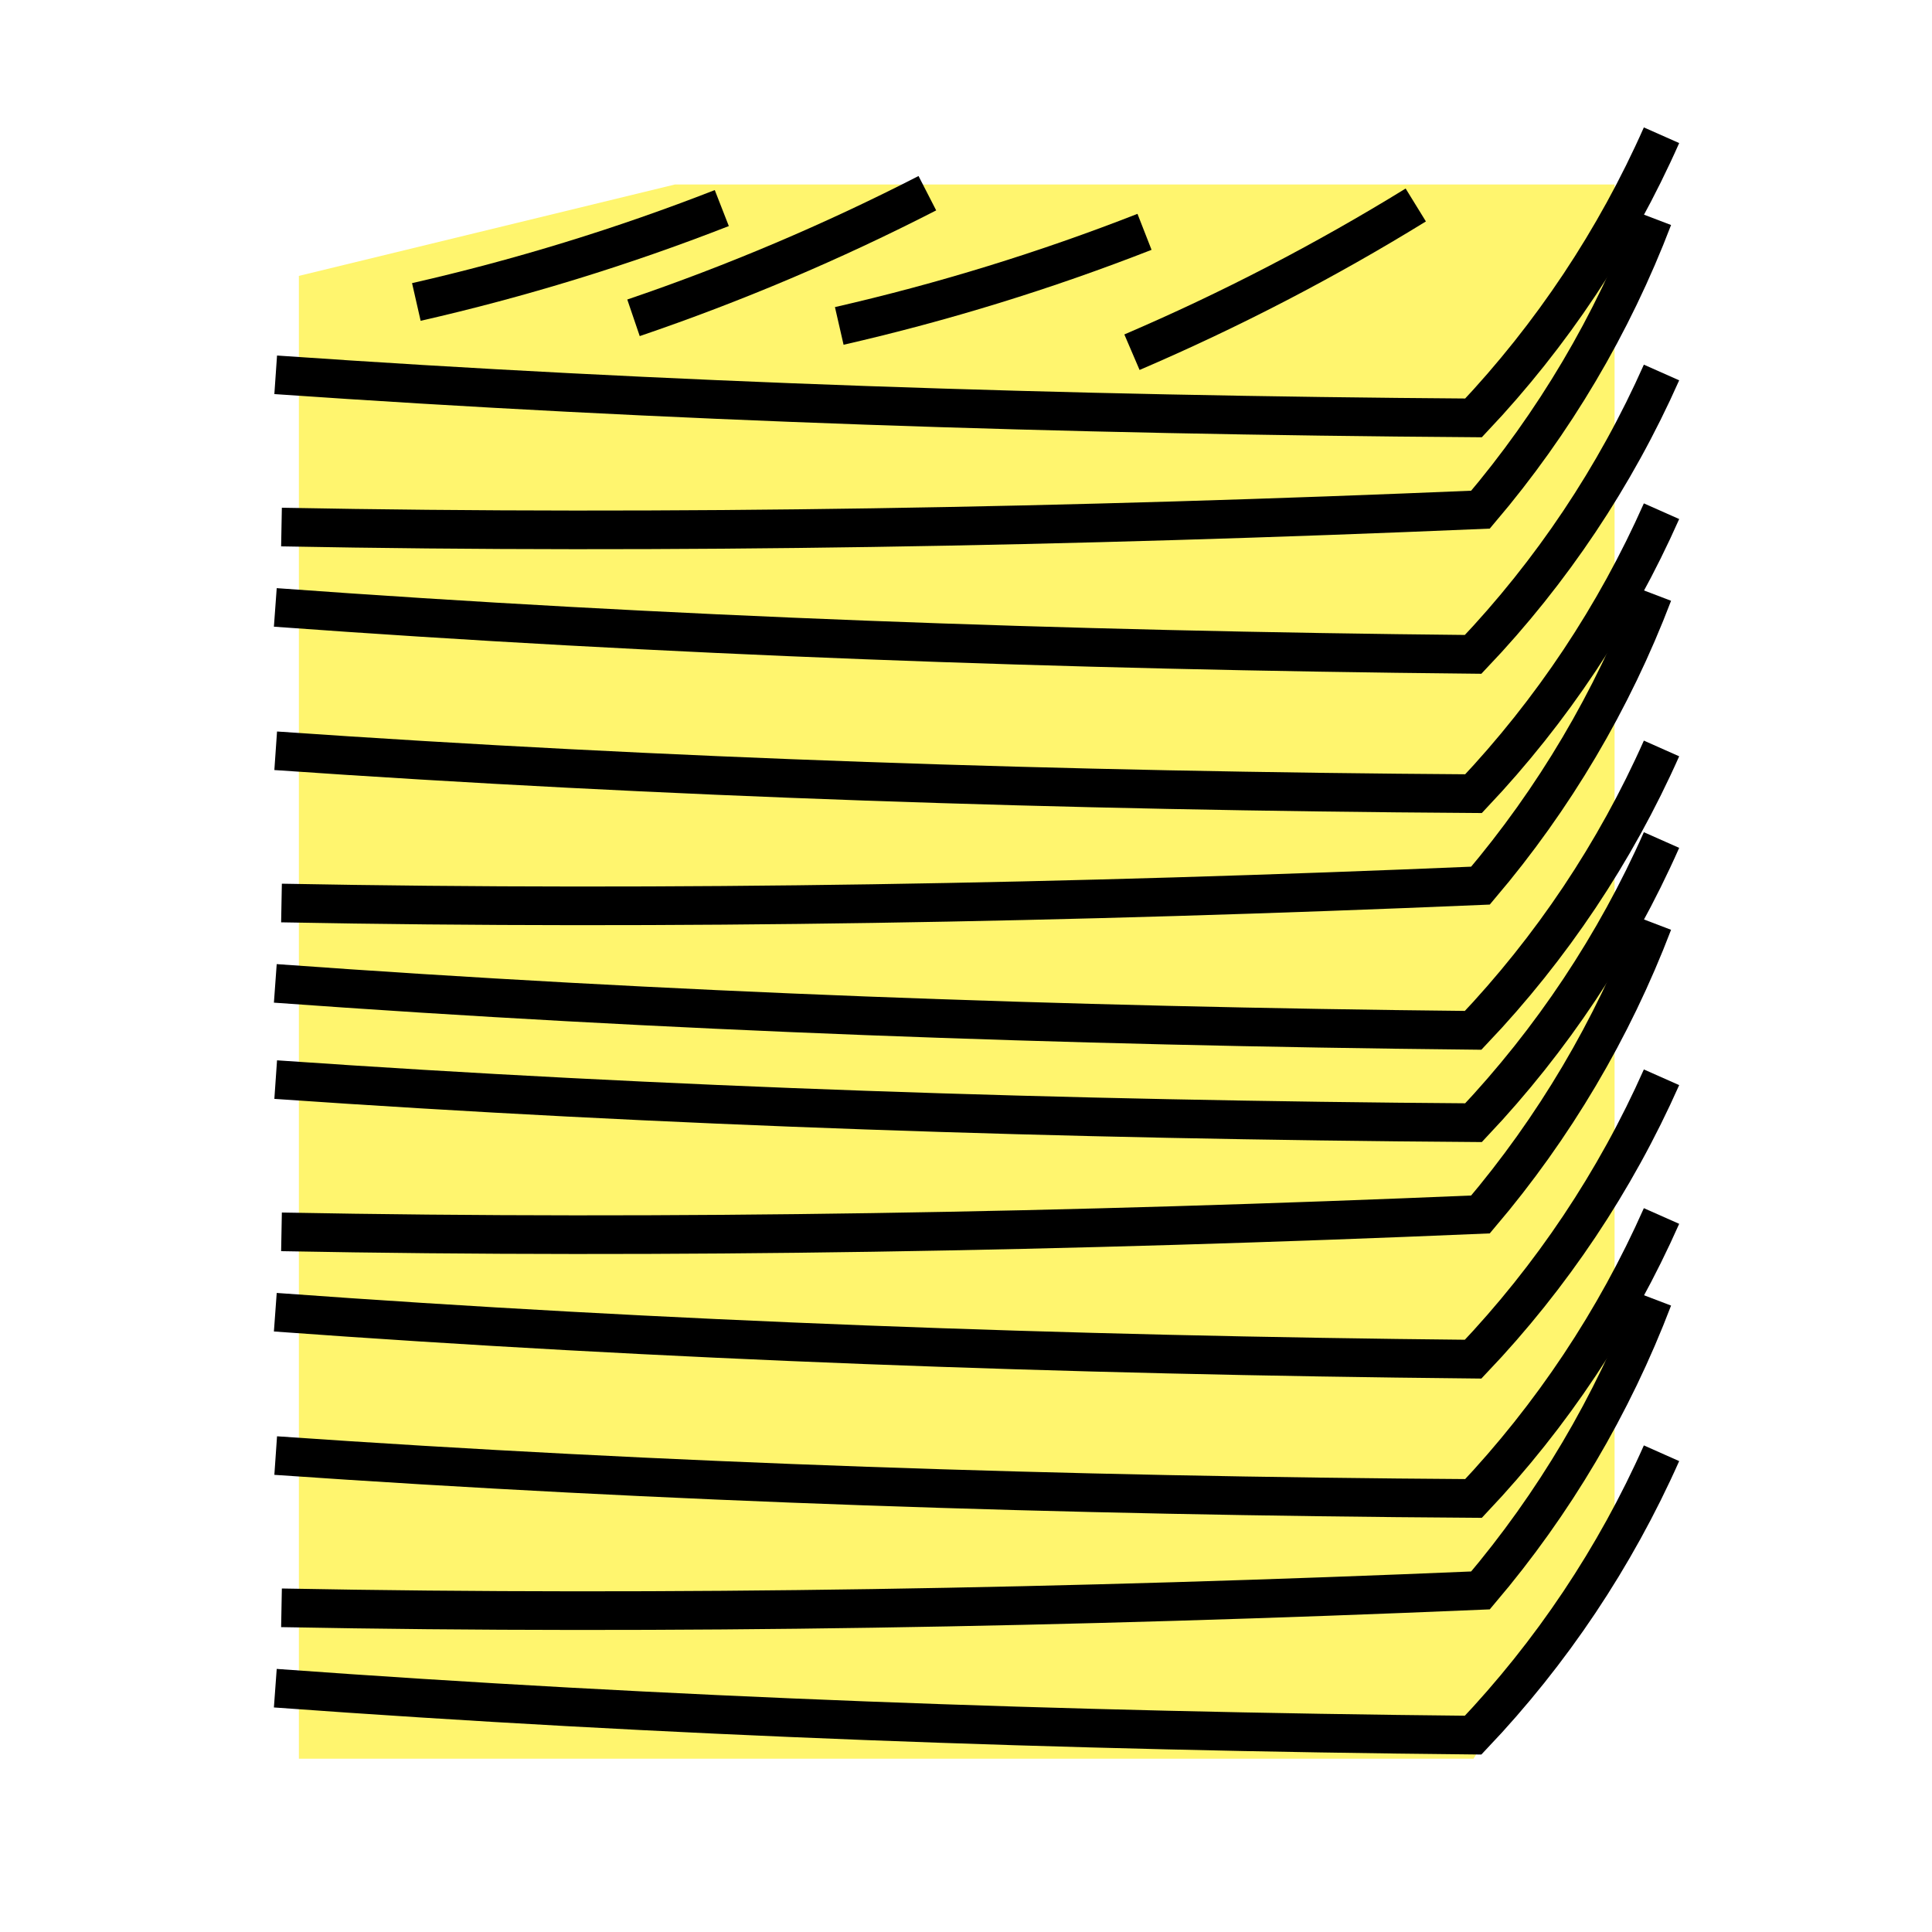
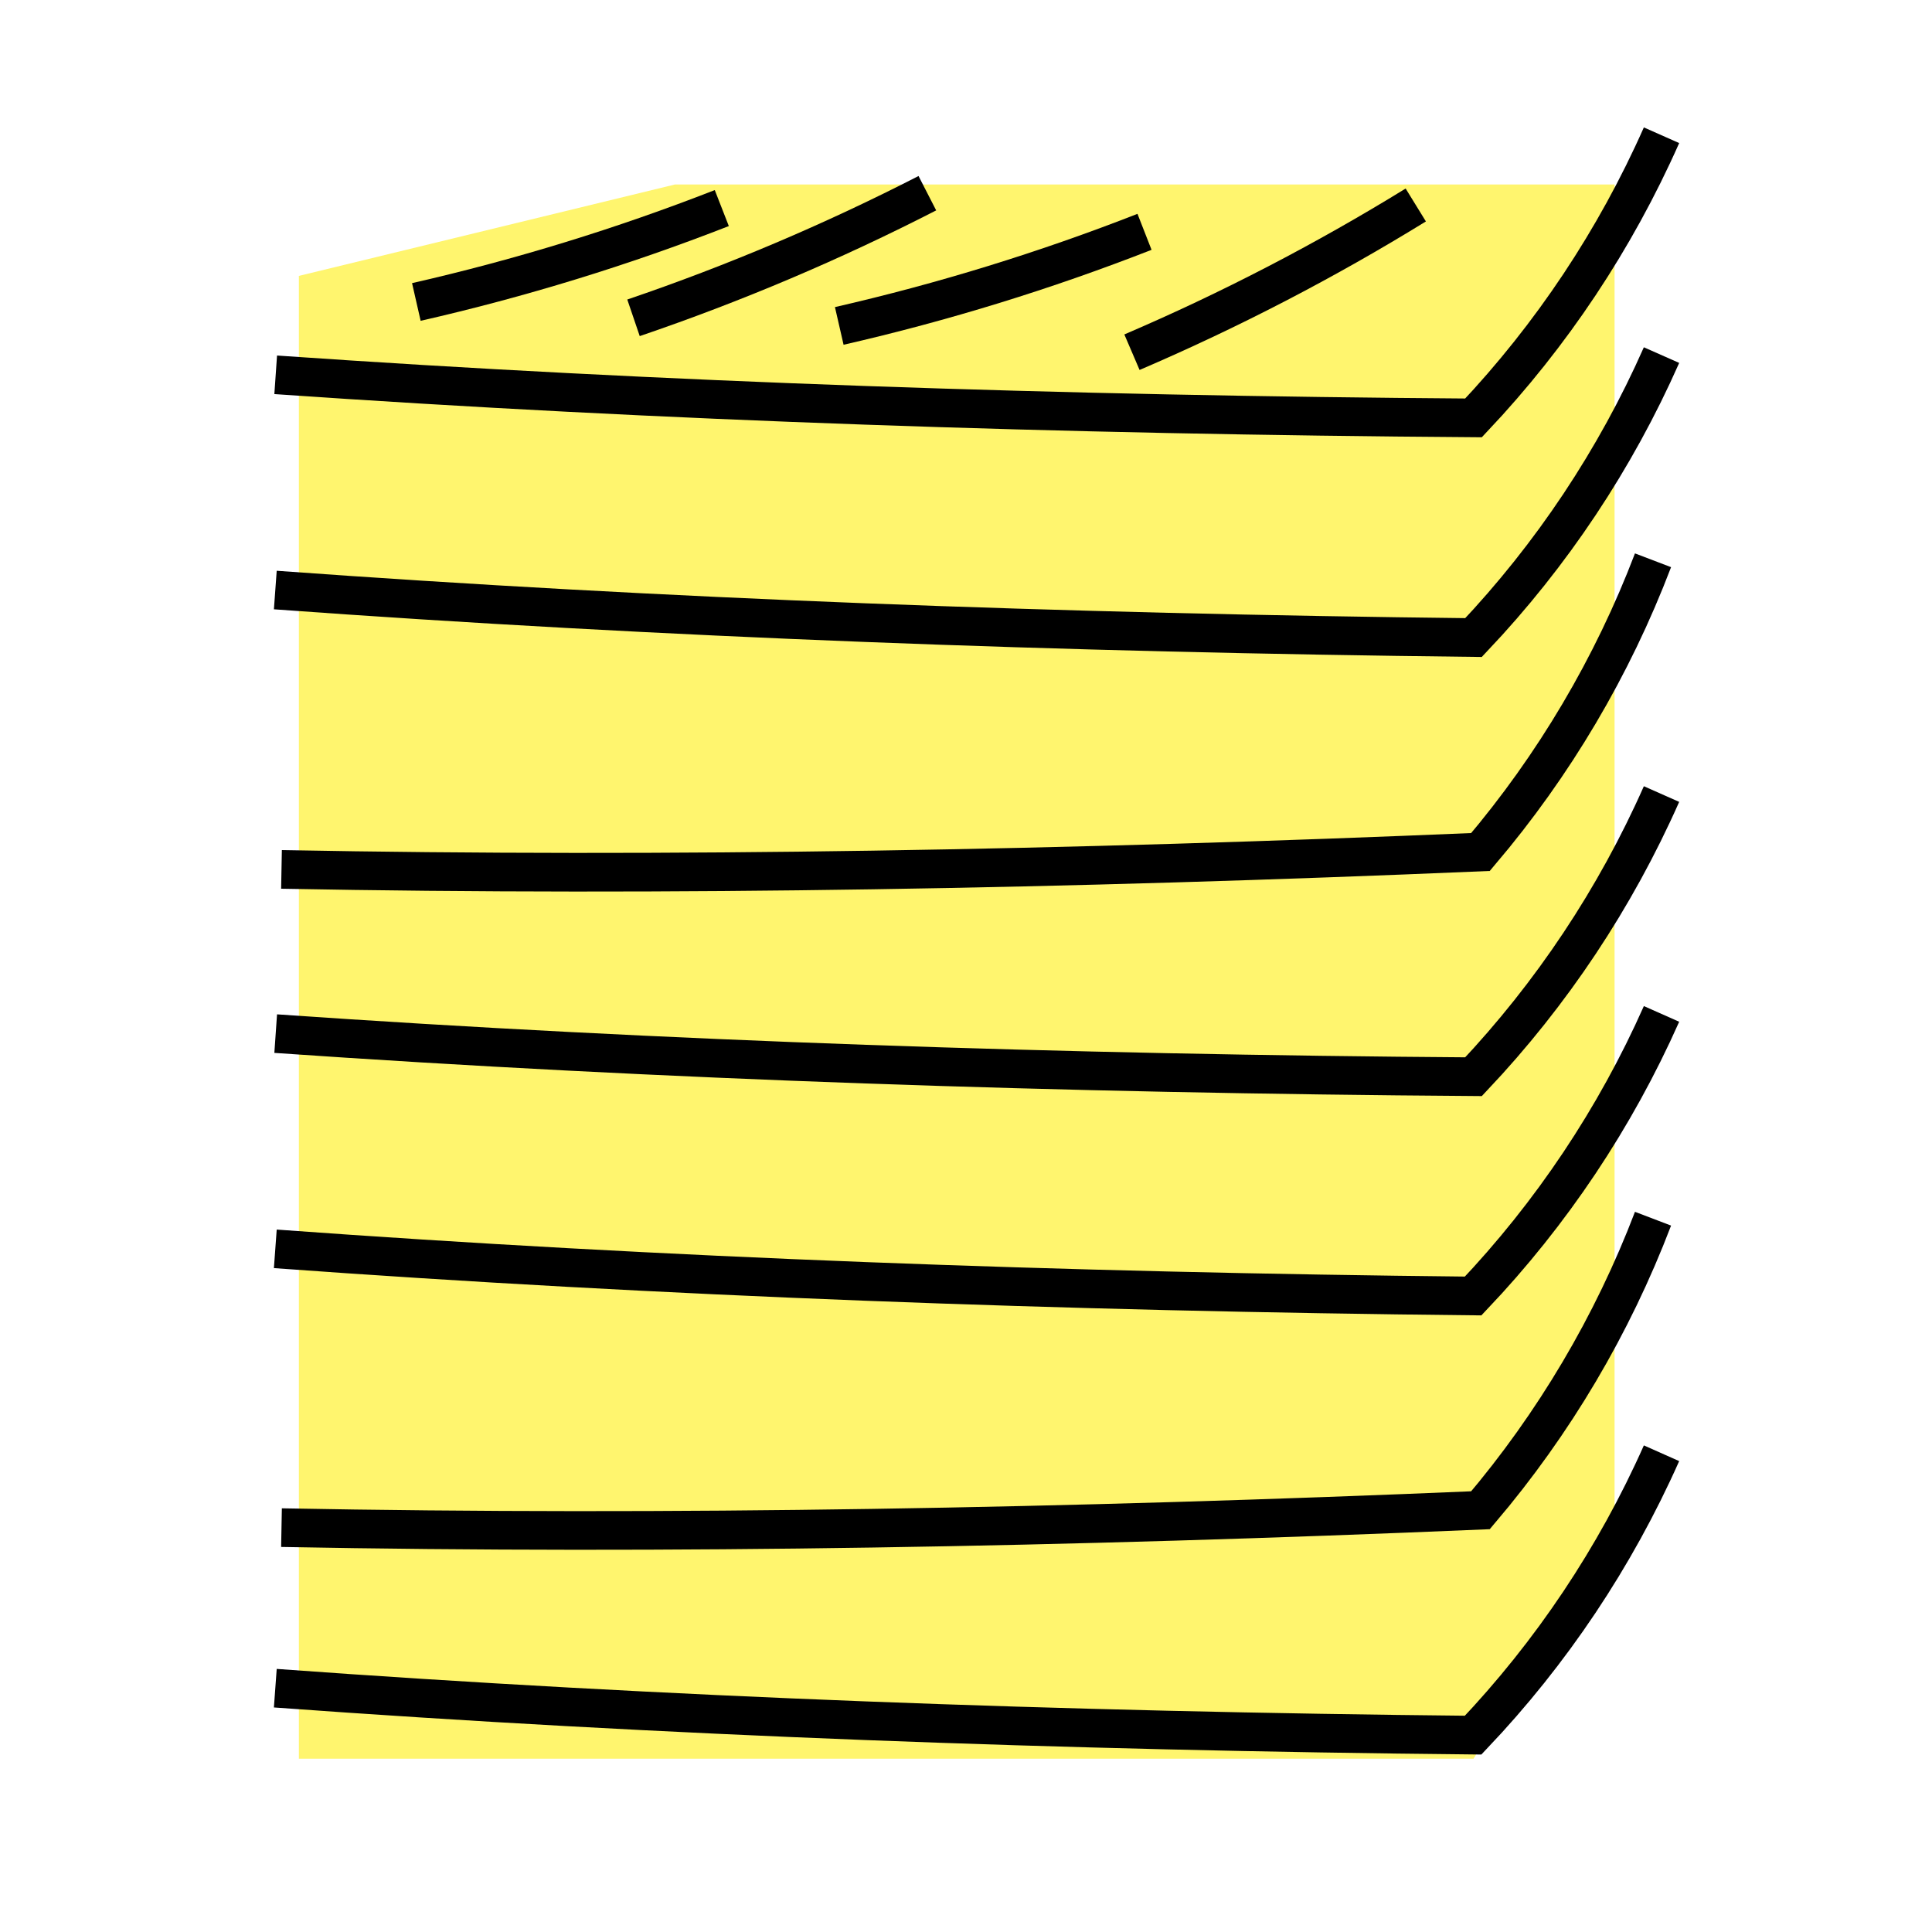
<svg xmlns="http://www.w3.org/2000/svg" id="Layer_1" data-name="Layer 1" viewBox="0 0 100 100">
  <defs>
    <style>.cls-1{fill:#fff56e;}.cls-2{fill:none;stroke:#000;stroke-miterlimit:10;stroke-width:2px;}</style>
  </defs>
  <rect class="cls-1" x="15.47" y="14.28" width="60.8" height="76.75" />
  <polyline class="cls-1" points="15.47 14.28 34.93 9.55 83.57 9.55 83.57 79.22 76.27 91.03" />
  <path class="cls-2" d="M14.25,87.38c20,1.46,40.75,2.22,62,2.43A51.69,51.69,0,0,0,86,75.22" />
-   <path class="cls-2" d="M14.57,83.22c20.07.38,40.81,0,62.06-.9a51.89,51.89,0,0,0,8.93-15.1" />
-   <path class="cls-2" d="M14.27,75.34c20,1.39,40.76,2.08,62,2.22A52,52,0,0,0,86,62.94" />
-   <path class="cls-2" d="M14.25,67.92c20,1.46,40.75,2.22,62,2.43A51.55,51.55,0,0,0,86,55.76" />
-   <path class="cls-2" d="M14.57,63.76c20.07.38,40.81,0,62.06-.9a51.89,51.89,0,0,0,8.93-15.09" />
-   <path class="cls-2" d="M14.27,55.88c20,1.39,40.76,2.08,62,2.23A52,52,0,0,0,86,43.48" />
-   <path class="cls-2" d="M14.25,50.9c20,1.45,40.75,2.21,62,2.43A51.69,51.69,0,0,0,86,38.74" />
-   <path class="cls-2" d="M14.57,46.74c20.07.38,40.81,0,62.06-.9a51.89,51.89,0,0,0,8.93-15.1" />
-   <path class="cls-2" d="M14.27,38.86c20,1.39,40.76,2.08,62,2.22A52,52,0,0,0,86,26.46" />
-   <path class="cls-2" d="M14.25,31.44c20,1.46,40.75,2.22,62,2.43A51.55,51.55,0,0,0,86,19.28" />
-   <path class="cls-2" d="M14.57,27.28c20.07.38,40.81,0,62.06-.9a51.89,51.89,0,0,0,8.93-15.09" />
+   <path class="cls-2" d="M14.57,79.07c20.07.38,40.81,0,62.06-.9a51.89,51.89,0,0,0,8.93-15.09" />
+   <path class="cls-2" d="M14.25,64.64c20,1.46,40.75,2.22,62,2.44A51.68,51.68,0,0,0,86,52.48" />
+   <path class="cls-2" d="M14.27,53.5c20,1.39,40.76,2.08,62,2.23A52,52,0,0,0,86,41.1" />
+   <path class="cls-2" d="M14.57,45c20.07.38,40.81,0,62.06-.9A51.89,51.89,0,0,0,85.56,29" />
+   <path class="cls-2" d="M14.25,30.54C34.28,32,55,32.76,76.27,33A51.68,51.68,0,0,0,86,18.38" />
  <path class="cls-2" d="M14.27,19.4c20,1.39,40.76,2.08,62,2.23A52,52,0,0,0,86,7" />
  <path class="cls-2" d="M21.55,15.63a111.67,111.67,0,0,0,15.81-4.86" />
  <path class="cls-2" d="M32.79,16.45A113.15,113.15,0,0,0,48,10" />
  <path class="cls-2" d="M43.44,16.87A112.06,112.06,0,0,0,59.24,12" />
  <path class="cls-2" d="M58.59,18.23a112.75,112.75,0,0,0,14.69-7.62" />
</svg>
